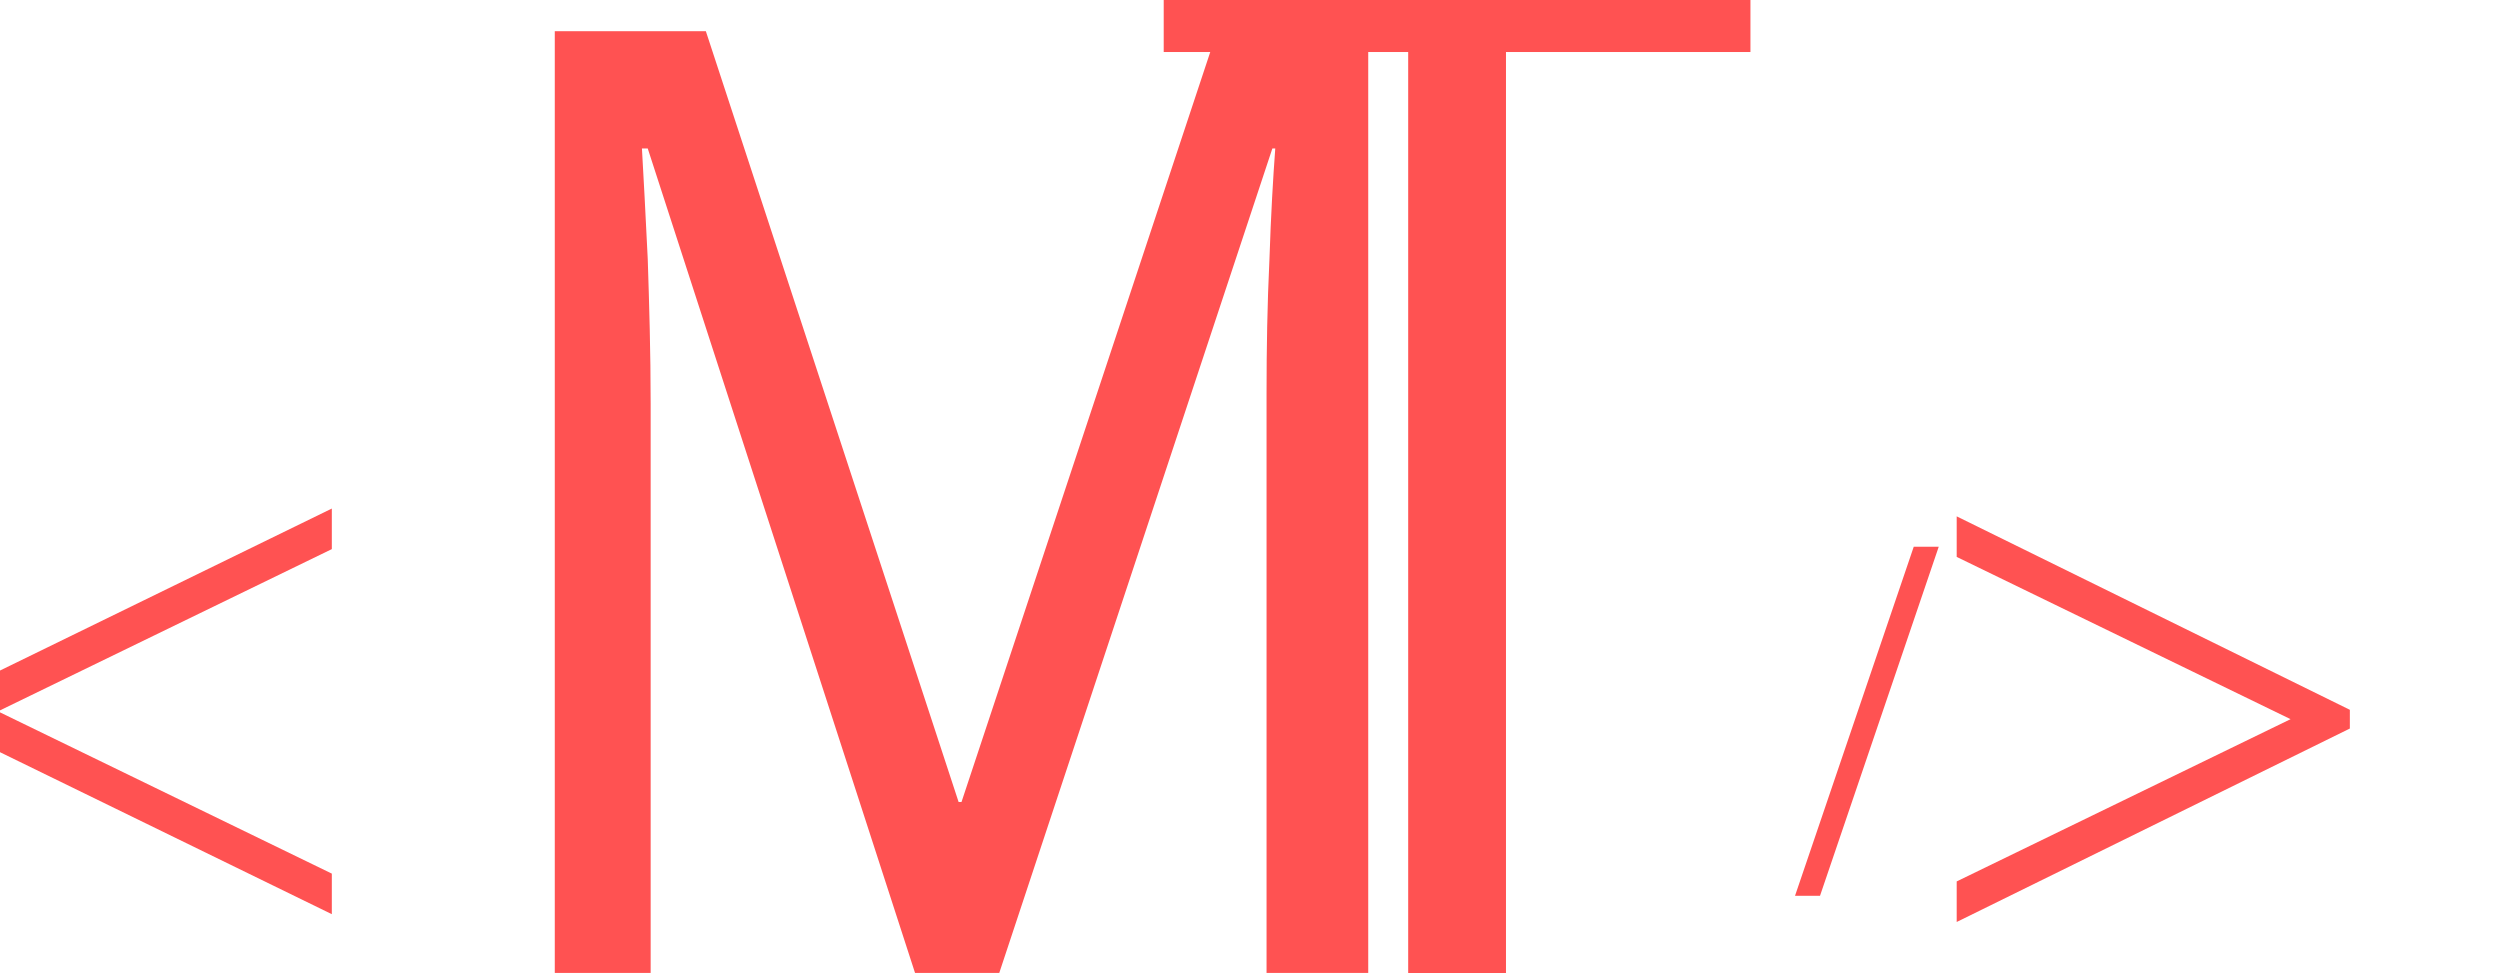
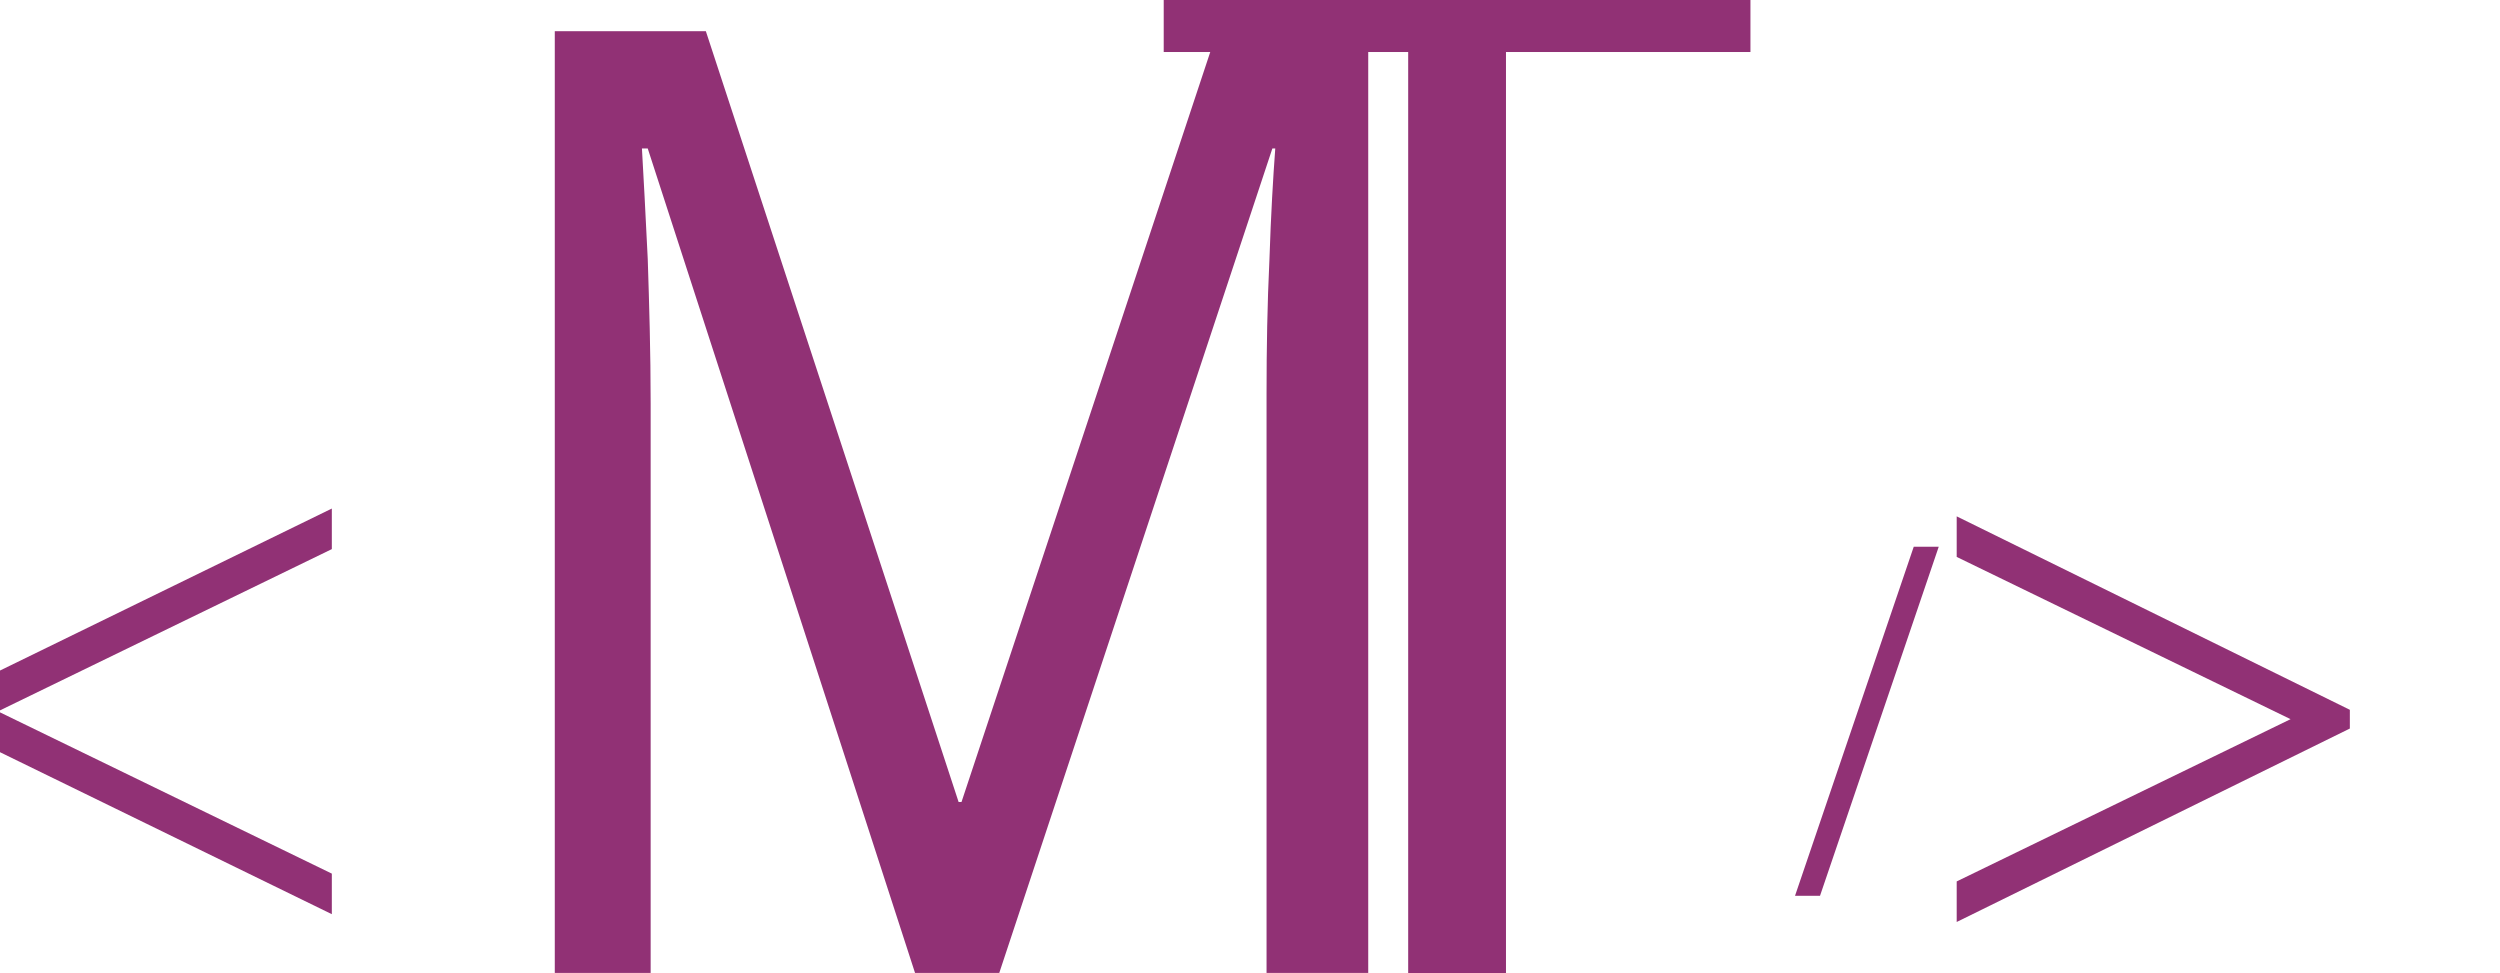
<svg xmlns="http://www.w3.org/2000/svg" width="12.519mm" height="4.868mm" viewBox="0 0 12.519 4.868" version="1.1" id="svg1">
  <defs id="defs1" />
-   <g id="layer1" transform="translate(-53.63524,-117.719)" style="fill:#ff5252;fill-opacity:1">
-     <text xml:space="preserve" style="font-size:4.233px;fill:#ff5252;fill-opacity:1;stroke-width:0.265" x="53.11" y="122.687" id="text4">
-       <tspan id="tspan4" style="stroke-width:0.265;fill:#ff5252;fill-opacity:1" x="53.11" y="122.687">&lt;</tspan>
+   <g id="layer1" transform="translate(-53.63524,-117.719)" style="fill:#913175;fill-opacity:1">
+     <text xml:space="preserve" style="font-size:4.233px;fill:#913175;fill-opacity:1;stroke-width:0.265" x="53.11" y="122.687" id="text4">
+       <tspan id="tspan4" style="stroke-width:0.265;fill:#913175;fill-opacity:1" x="53.11" y="122.687">&lt;</tspan>
    </text>
-     <text xml:space="preserve" style="font-size:2.608px;fill:#ff5252;fill-opacity:1;stroke-width:0.163" x="62.548" y="122.323" id="text5" transform="scale(1.001233,0.9987685)">
-       <tspan id="tspan5" style="stroke-width:0.163;fill:#ff5252;fill-opacity:1" x="62.548" y="122.323">/</tspan>
+     <text xml:space="preserve" style="font-size:2.608px;fill:#913175;fill-opacity:1;stroke-width:0.163" x="62.548" y="122.323" id="text5" transform="scale(1.001233,0.9987685)">
+       <tspan id="tspan5" style="stroke-width:0.163;fill:#913175;fill-opacity:1" x="62.548" y="122.323">/</tspan>
    </text>
-     <text xml:space="preserve" style="font-size:4.233px;fill:#ff5252;fill-opacity:1;stroke-width:0.265" x="63.215" y="122.726" id="text6">
-       <tspan id="tspan6" style="stroke-width:0.265;fill:#ff5252;fill-opacity:1" x="63.215" y="122.726">&gt;</tspan>
+     <text xml:space="preserve" style="font-size:4.233px;fill:#913175;fill-opacity:1;stroke-width:0.265" x="63.215" y="122.726" id="text6">
+       <tspan id="tspan6" style="stroke-width:0.265;fill:#913175;fill-opacity:1" x="63.215" y="122.726">&gt;</tspan>
    </text>
-     <text xml:space="preserve" style="font-size:6.145px;fill:#ff5252;fill-opacity:1;stroke-width:0.384" x="59.998" y="114.143" id="text7" transform="scale(0.9310696,1.074034)">
-       <tspan id="tspan7" style="font-style:normal;font-variant:normal;font-weight:normal;font-stretch:normal;font-family:'Ink Free';-inkscape-font-specification:'Ink Free';stroke-width:0.384;fill:#ff5252;fill-opacity:1" x="59.998" y="114.143">M</tspan>
+     <text xml:space="preserve" style="font-size:6.145px;fill:#913175;fill-opacity:1;stroke-width:0.384" x="59.998" y="114.143" id="text7" transform="scale(0.9310696,1.074034)">
+       <tspan id="tspan7" style="font-style:normal;font-variant:normal;font-weight:normal;font-stretch:normal;font-family:'Ink Free';-inkscape-font-specification:'Ink Free';stroke-width:0.384;fill:#913175;fill-opacity:1" x="59.998" y="114.143">M</tspan>
    </text>
-     <text xml:space="preserve" style="font-style:normal;font-variant:normal;font-weight:normal;font-stretch:normal;font-size:6.311px;font-family:'Ink Free';-inkscape-font-specification:'Ink Free';fill:#ff5252;fill-opacity:1;stroke-width:0.394" x="68.243" y="106.721" id="text8" transform="scale(0.8705503,1.148699)">
-       <tspan id="tspan8" style="stroke-width:0.394;fill:#ff5252;fill-opacity:1" x="68.243" y="106.721">T</tspan>
+     <text xml:space="preserve" style="font-style:normal;font-variant:normal;font-weight:normal;font-stretch:normal;font-size:6.311px;font-family:'Ink Free';-inkscape-font-specification:'Ink Free';fill:#913175;fill-opacity:1;stroke-width:0.394" x="68.243" y="106.721" id="text8" transform="scale(0.8705503,1.148699)">
+       <tspan id="tspan8" style="stroke-width:0.394;fill:#913175;fill-opacity:1" x="68.243" y="106.721">T</tspan>
    </text>
  </g>
</svg>
